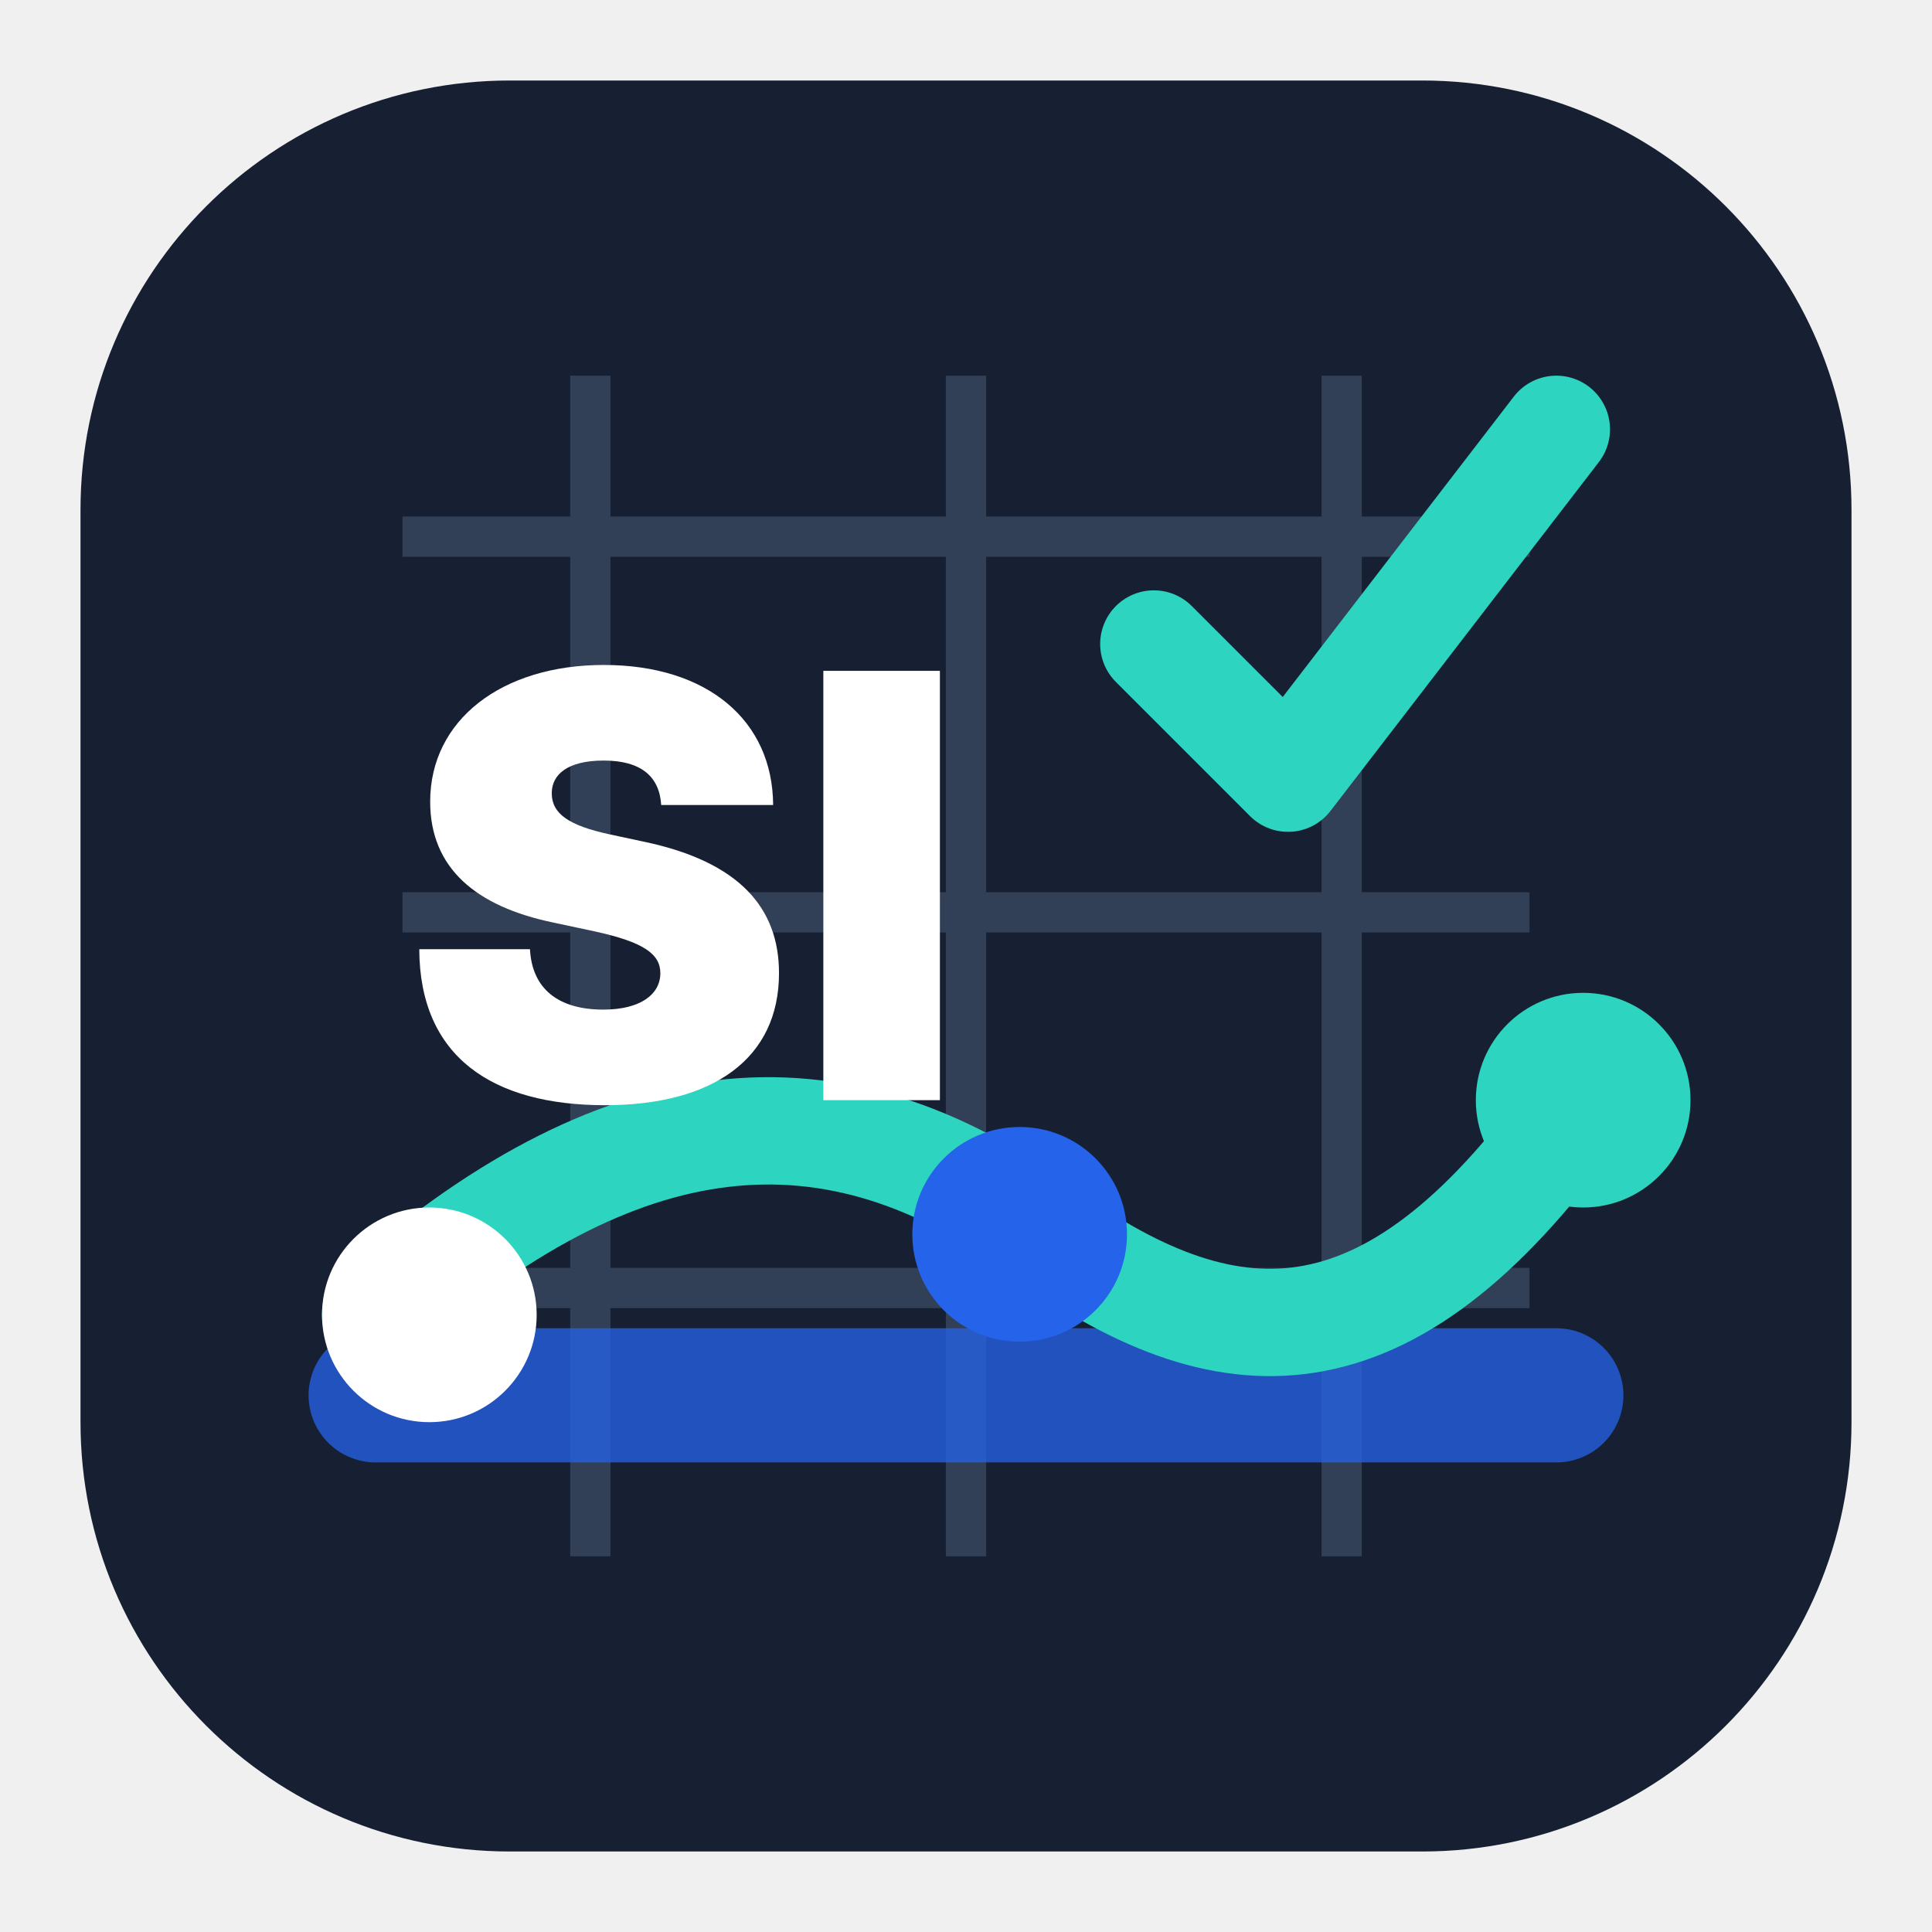
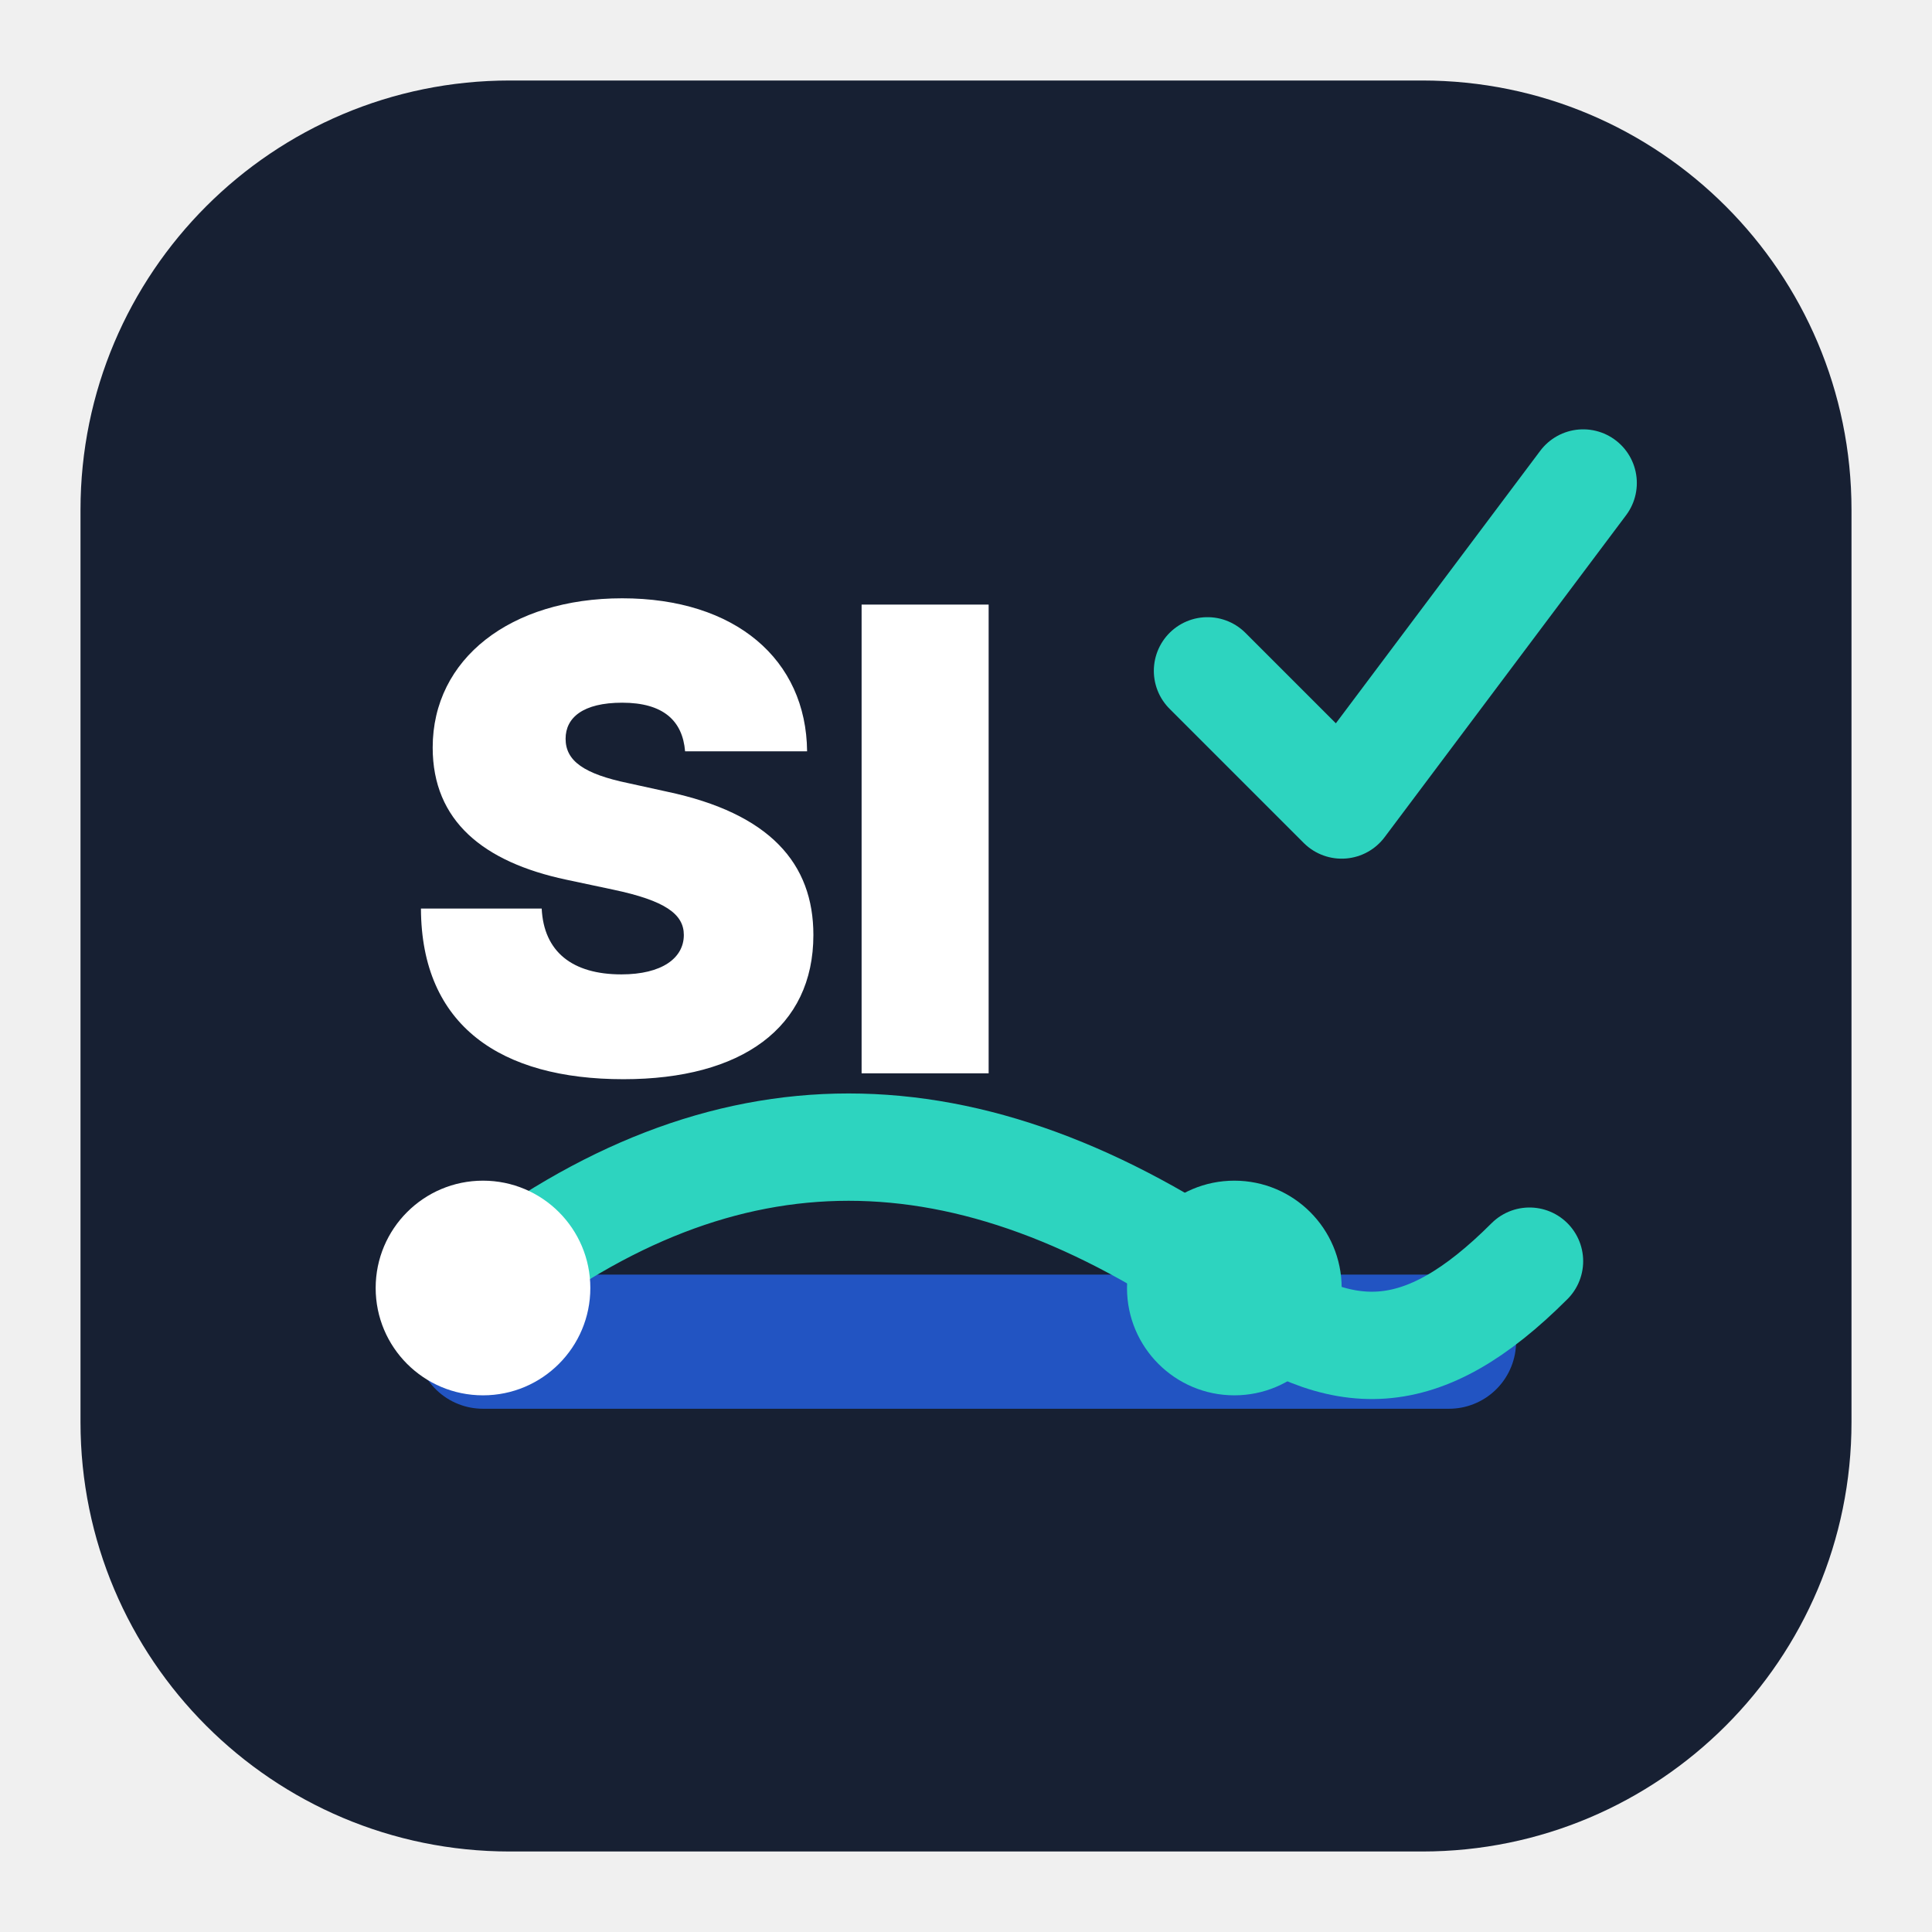
<svg xmlns="http://www.w3.org/2000/svg" viewBox="0 0 72 72" role="img" aria-label="SaaS Intelligence Copilot">
  <rect x="3" y="3" width="66" height="66" rx="16" fill="#172033" />
-   <path d="M15 20h42M15 34h42M15 48h42M22 14v44M36 14v44M50 14v44" stroke="#314056" stroke-width="1.5" />
-   <path d="M14 52h44" stroke="#2563eb" stroke-width="5" stroke-linecap="round" opacity="0.75" />
-   <path d="M14 49c9-8 17-9 25-3 7 5 13 5 20-5" fill="none" stroke="#2dd4bf" stroke-width="4" stroke-linecap="round" />
-   <circle cx="16" cy="49" r="4" fill="#ffffff" />
-   <circle cx="38" cy="46" r="4" fill="#2563eb" />
-   <circle cx="59" cy="41" r="4" fill="#2dd4bf" />
-   <path d="M43 24l5 5 10-13" fill="none" stroke="#2dd4bf" stroke-width="4" stroke-linecap="round" stroke-linejoin="round" />
-   <text x="15" y="41" fill="#ffffff" font-family="Inter, Arial, sans-serif" font-size="22" font-weight="850">SI</text>
+   <path d="M18 50h36" stroke="#2563eb" stroke-width="5" stroke-linecap="round" opacity="0.78" />
+   <path d="M18 48c9-7 18-7 28 0 4 3 7 3 11-1" fill="none" stroke="#2dd4bf" stroke-width="4" stroke-linecap="round" />
+   <circle cx="18" cy="48" r="4" fill="#ffffff" />
+   <circle cx="46" cy="48" r="4" fill="#2dd4bf" />
+   <path d="M45 25l5 5 9-12" fill="none" stroke="#2dd4bf" stroke-width="4" stroke-linecap="round" stroke-linejoin="round" />
+   <text x="15" y="40" fill="#ffffff" font-family="Inter, Arial, sans-serif" font-size="24" font-weight="850">SI</text>
</svg>
